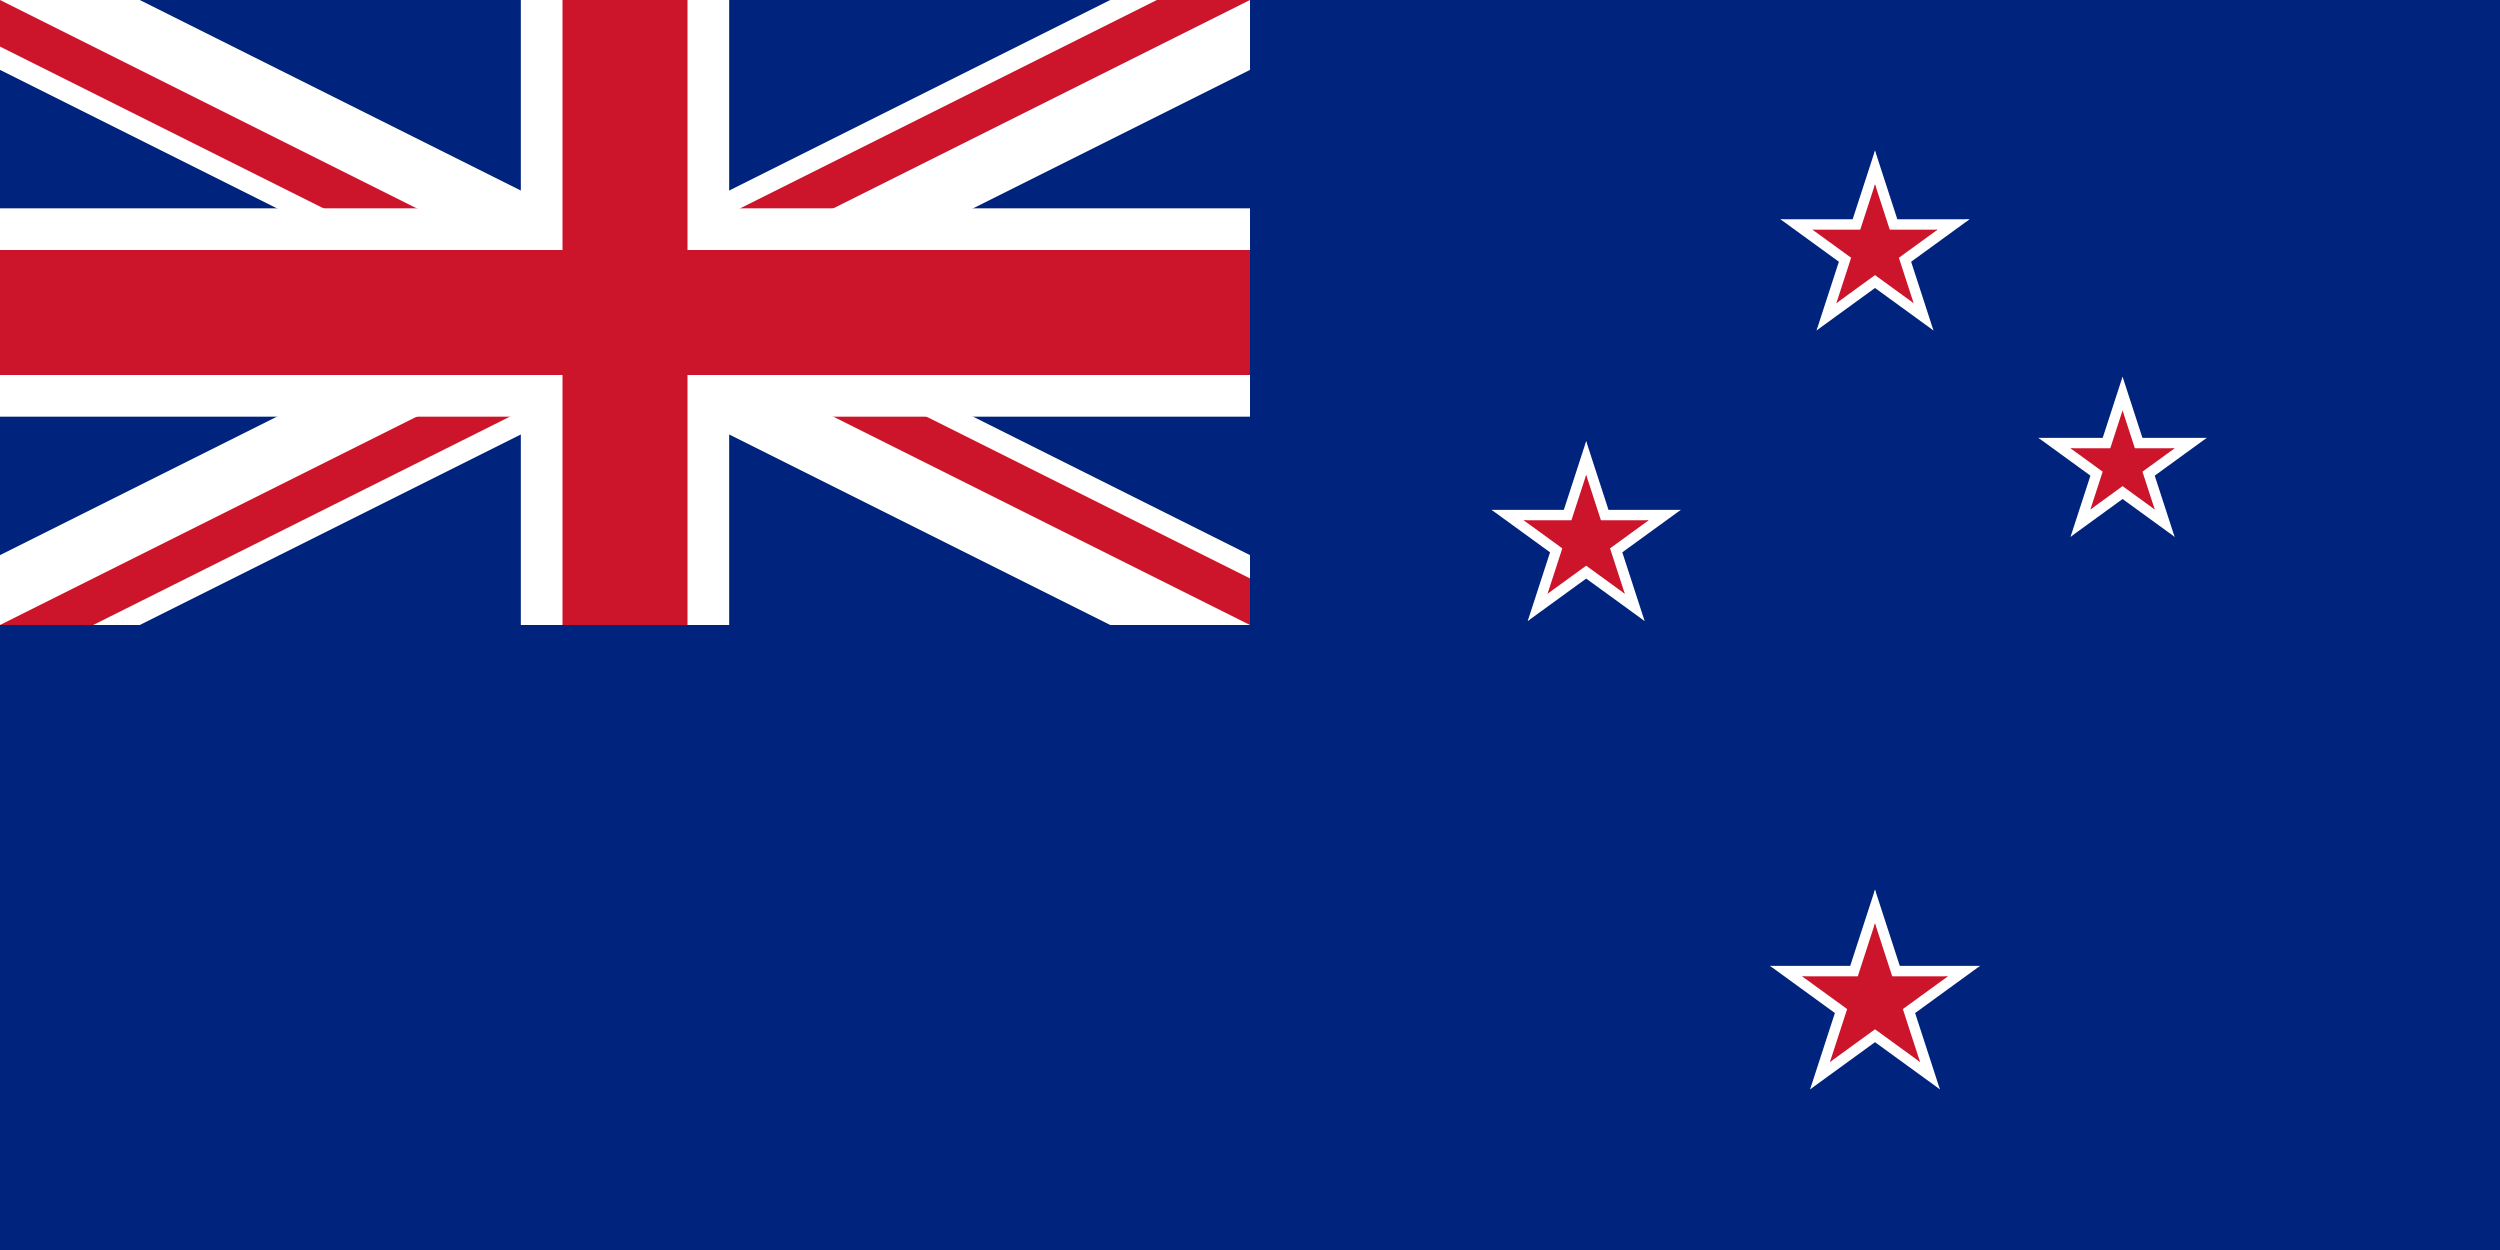
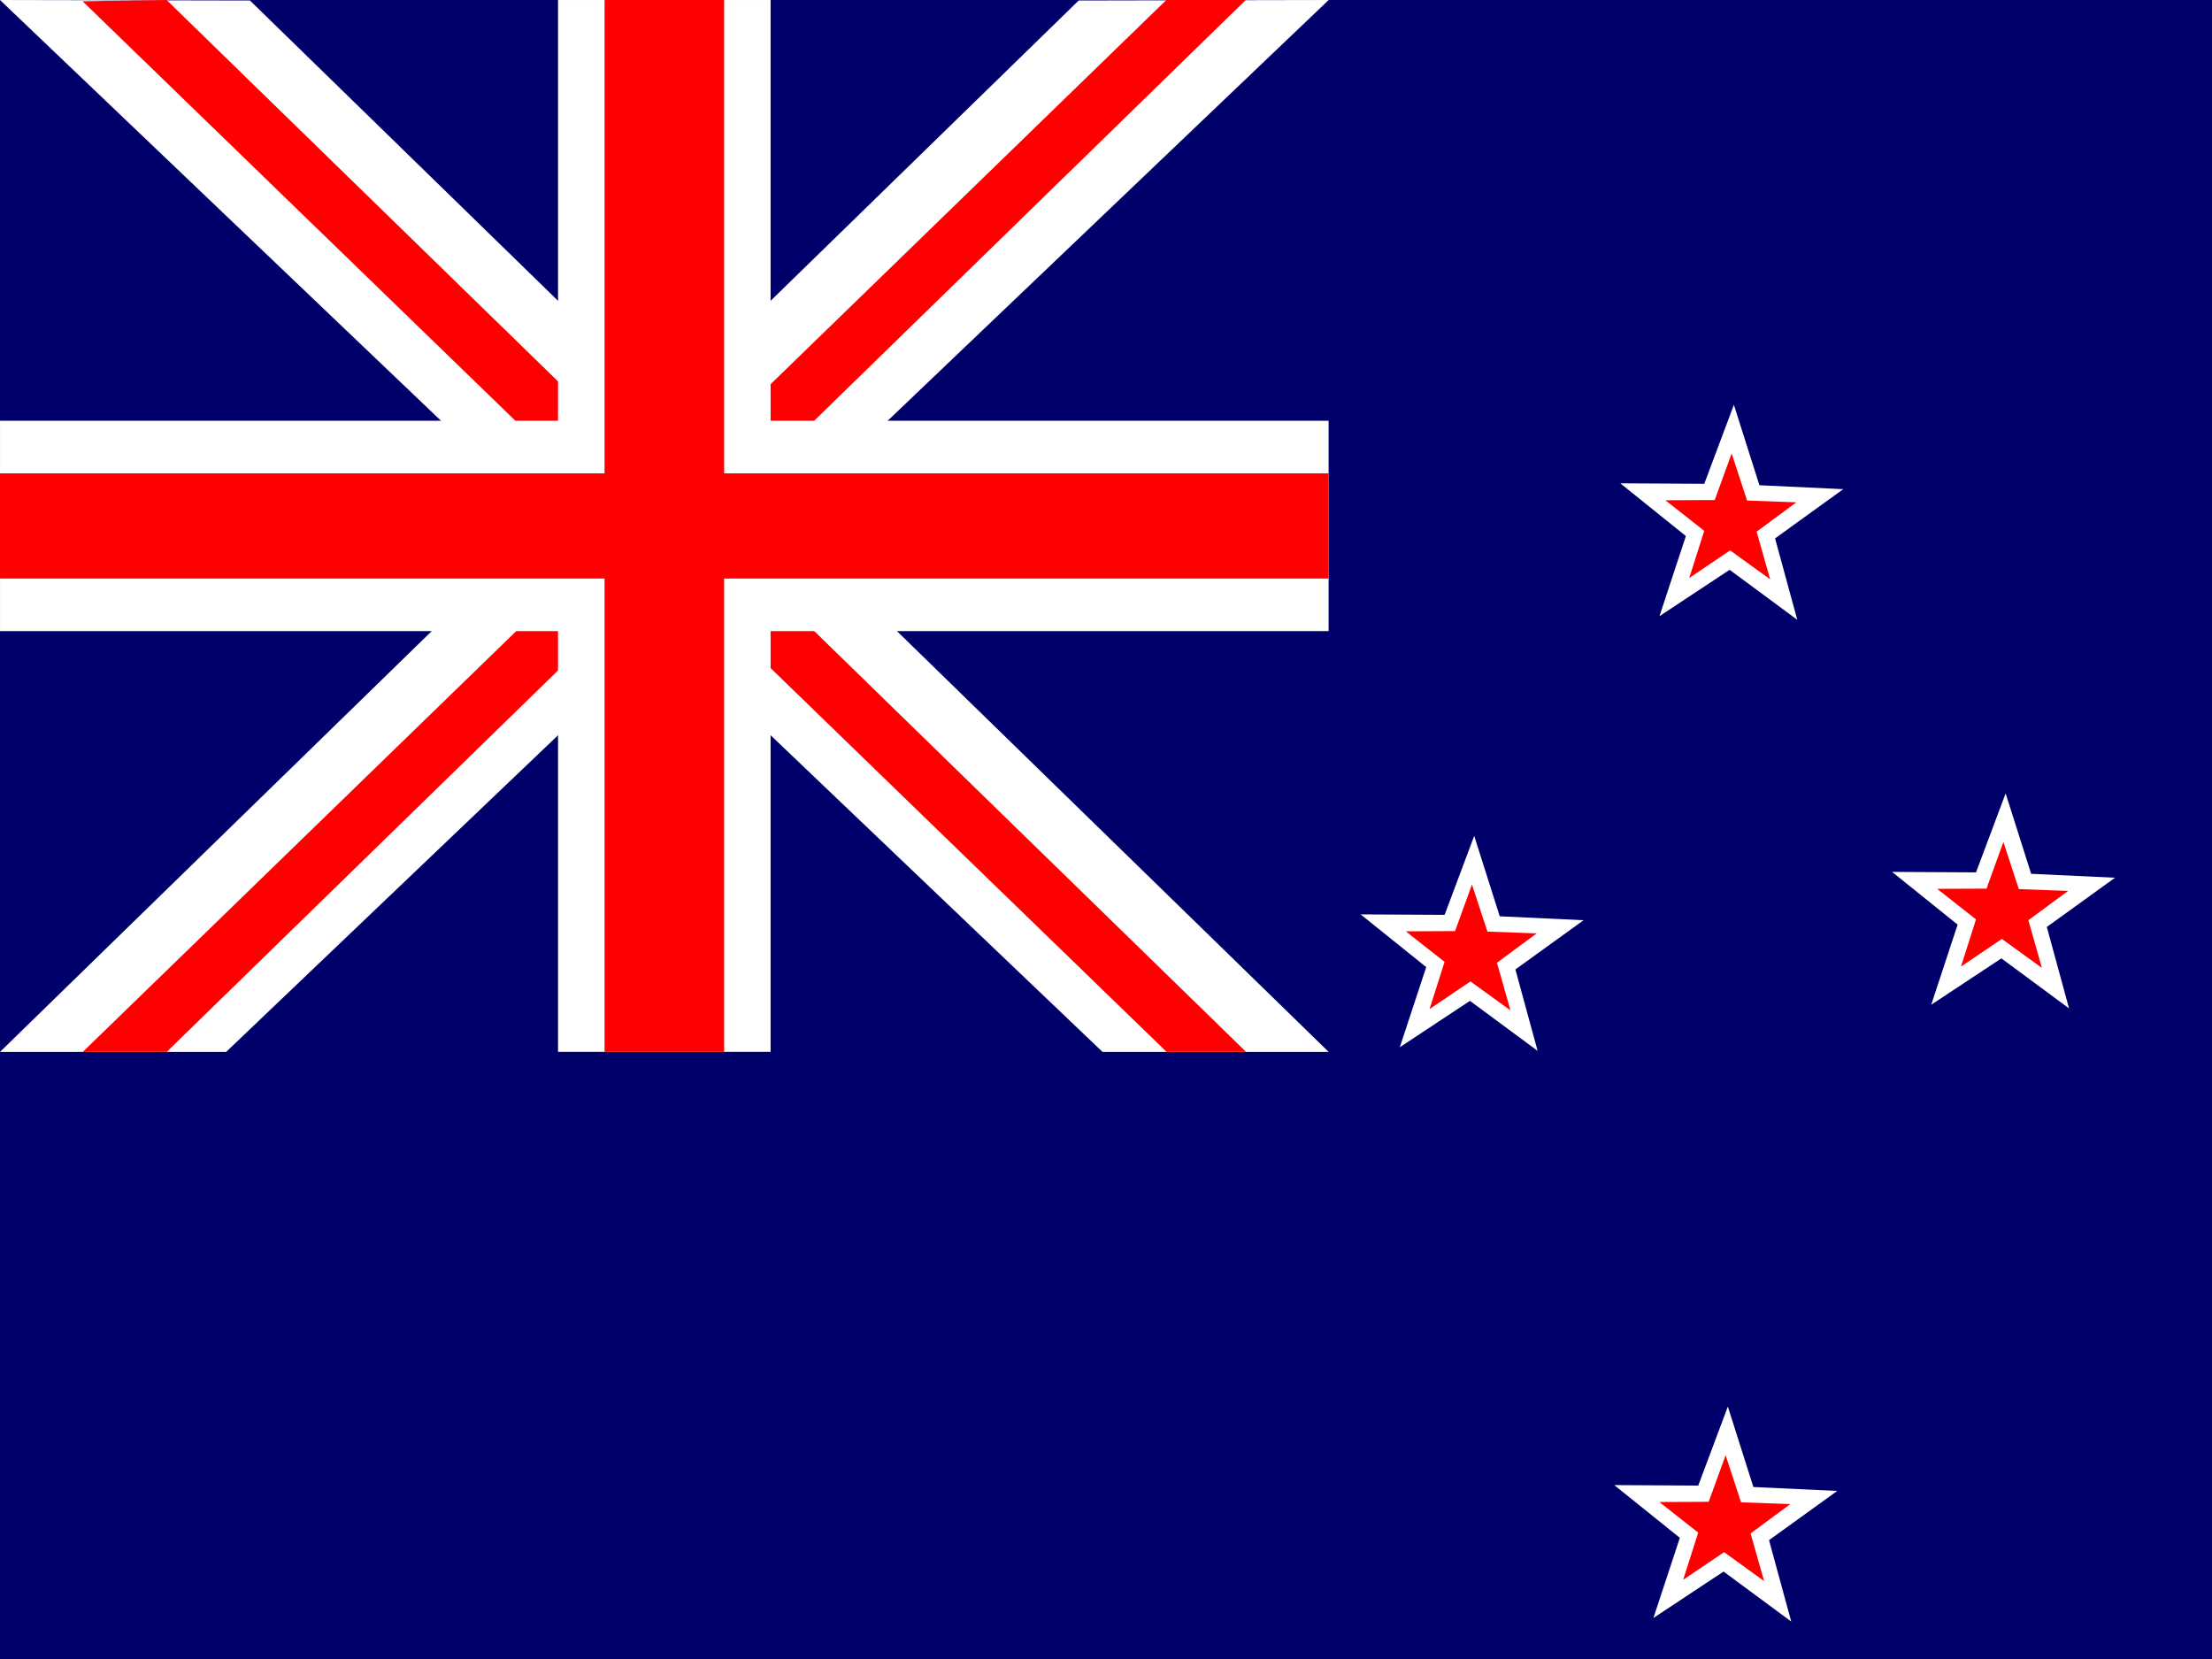
- <svg xmlns="http://www.w3.org/2000/svg" xmlns:xlink="http://www.w3.org/1999/xlink" version="1.1" height="600" width="1200" viewBox="0 0 1200 600">
-   <defs>
-     <clipPath id="Canton">
-       <path d="M 0,0 L 600,0 L 600,300 L 0,300 z" />
-     </clipPath>
-     <clipPath id="Diagonals">
-       <path d="M 0,0 L 300,150 L 0,150 z M 300,0 L 600,0 L 300,150 z M 300,150 L 600,150 L 600,300 z M 300,150 L 300,300 L 0,300 z" />
-     </clipPath>
-     <g id="Pentagram">
-       <g id="Arm" transform="translate(0,-0.324925)">
-         <path d="M 0,0 L 0,0.5 L 1,0 z" />
-         <path d="M 0,0 L 0,-0.5 L 1,0 z" transform="rotate(-36,1,0)" />
-       </g>
-       <use xlink:href="#Arm" transform="scale(-1,1)" />
-       <use xlink:href="#Arm" transform="rotate(72,0,0)" />
-       <use xlink:href="#Arm" transform="rotate(-72,0,0)" />
-       <use xlink:href="#Arm" transform="rotate(-72,0,0) scale(-1,1)" />
-     </g>
-   </defs>
-   <rect fill="#00247d" x="0" y="0" width="1200" height="600" />
-   <g id="Flag_of_the_United_Kingdom">
-     <path id="Saint_Andrews_Cross" stroke="#ffffff" d="M 0,0 L 600,300 M 0,300 L 600,0" stroke-width="60" clip-path="url(#Canton)" />
-     <path id="Saint_Patricks_Cross" stroke="#cc142b" d="M 0,0 L 600,300 M 0,300 L 600,0" stroke-width="40" clip-path="url(#Diagonals)" />
-     <g id="Saint_Georges_Cross">
-       <path stroke="#ffffff" d="M 300,0 L 300,300 M 0,150 L 600,150" stroke-width="100" clip-path="url(#Canton)" />
-       <path stroke="#cc142b" d="M 300,0 L 300,300 M 0,150 L 600,150" stroke-width="60" clip-path="url(#Canton)" />
-     </g>
-   </g>
-   <g id="Southern_Cross">
-     <g id="Gamma_Crucis">
-       <use xlink:href="#Pentagram" fill="#ffffff" transform="translate(900,120) scale(45.4)" />
-       <use xlink:href="#Pentagram" fill="#cc142b" transform="translate(900,120) scale(30)" />
-     </g>
-     <g transform="rotate(82,900,240)">
-       <g id="Delta_Crucis">
-         <use xlink:href="#Pentagram" fill="#ffffff" transform="translate(900,120) rotate(-82) scale(40.4)" />
-         <use xlink:href="#Pentagram" fill="#cc142b" transform="translate(900,120) rotate(-82) scale(25)" />
-       </g>
-       <g id="Beta_Crucis">
-         <use xlink:href="#Pentagram" fill="#ffffff" transform="translate(900,380) rotate(-82) scale(45.4)" />
-         <use xlink:href="#Pentagram" fill="#cc142b" transform="translate(900,380) rotate(-82) scale(30)" />
-       </g>
-     </g>
-     <g id="Alpha_Crucis">
-       <use xlink:href="#Pentagram" fill="#ffffff" transform="translate(900,480) scale(50.4)" />
-       <use xlink:href="#Pentagram" fill="#cc142b" transform="translate(900,480) scale(35)" />
+ <svg xmlns="http://www.w3.org/2000/svg" height="480" width="640" viewBox="0 0 640 480">
+   <g fill-rule="evenodd" stroke-width="1pt">
+     <path fill="#00006a" d="M.004 0h640v480h-640z" />
+     <path d="M0 .002l318.986 304.34h65.432L72.318.145 0 .002z" fill="#fff" />
+     <path d="M360.515 304.324L48.2-.003 23.894.37l313.623 303.96h22.997z" fill="red" />
+     <path d="M384.424.002L65.437 304.342H.005L312.105.145l72.319-.144z" fill="#fff" />
+     <path d="M360.447.003L48.253 304.33l-24.296.012L337.457.003h22.989z" fill="red" />
+     <path fill="#fff" d="M161.455.004h61.505v304.332h-61.505z" />
+     <path fill="#fff" d="M.005 121.736h384.403v60.866H.005z" />
+     <path fill="red" d="M174.915.004h34.597v304.332h-34.597z" />
+     <path fill="red" d="M.005 136.959h384.403v30.433H.005z" />
+     <path fill="#fff" d="M520.008 179.327l-19.577-14.469-20.296 13.424 7.642-23.186-18.972-15.257 24.295.139 8.567-22.854 7.384 23.27 24.26 1.134-19.728 14.243z" />
+     <path fill="red" d="M512.157 167.613l-11.58-8.375-11.837 8.007 4.35-13.66-11.237-8.844 14.273-.067 4.893-13.472 4.469 13.62 14.254.516-11.494 8.485z" />
+     <path fill="#fff" d="M444.878 304.045L425.3 289.576 405.004 303l7.643-23.186-18.973-15.257 24.296.139 8.566-22.854 7.385 23.271 24.26 1.133-19.728 14.243z" />
+     <path fill="red" d="M437.026 292.331l-11.58-8.375-11.836 8.007 4.35-13.66-11.238-8.843 14.274-.068 4.892-13.472 4.47 13.62 14.254.516-11.494 8.485z" />
+     <path fill="#fff" d="M598.633 291.753l-19.576-14.469-20.297 13.424 7.642-23.186-18.972-15.256 24.295.138 8.567-22.853 7.384 23.27 24.26 1.133-19.727 14.244z" />
+     <path fill="red" d="M590.782 280.04l-11.58-8.376-11.836 8.007 4.35-13.66-11.238-8.843 14.274-.067 4.892-13.472 4.469 13.619 14.254.516-11.494 8.486z" />
+     <g>
+       <path fill="#fff" d="M518.261 469.17l-19.577-14.468-20.296 13.423 7.642-23.185-18.973-15.257 24.296.138 8.566-22.853 7.385 23.27 24.26 1.134-19.728 14.243z" />
+       <path fill="red" d="M510.41 457.457l-11.581-8.375-11.836 8.007 4.35-13.66-11.238-8.844 14.274-.067 4.893-13.472 4.468 13.62 14.255.516-11.494 8.485z" />
    </g>
  </g>
</svg>
